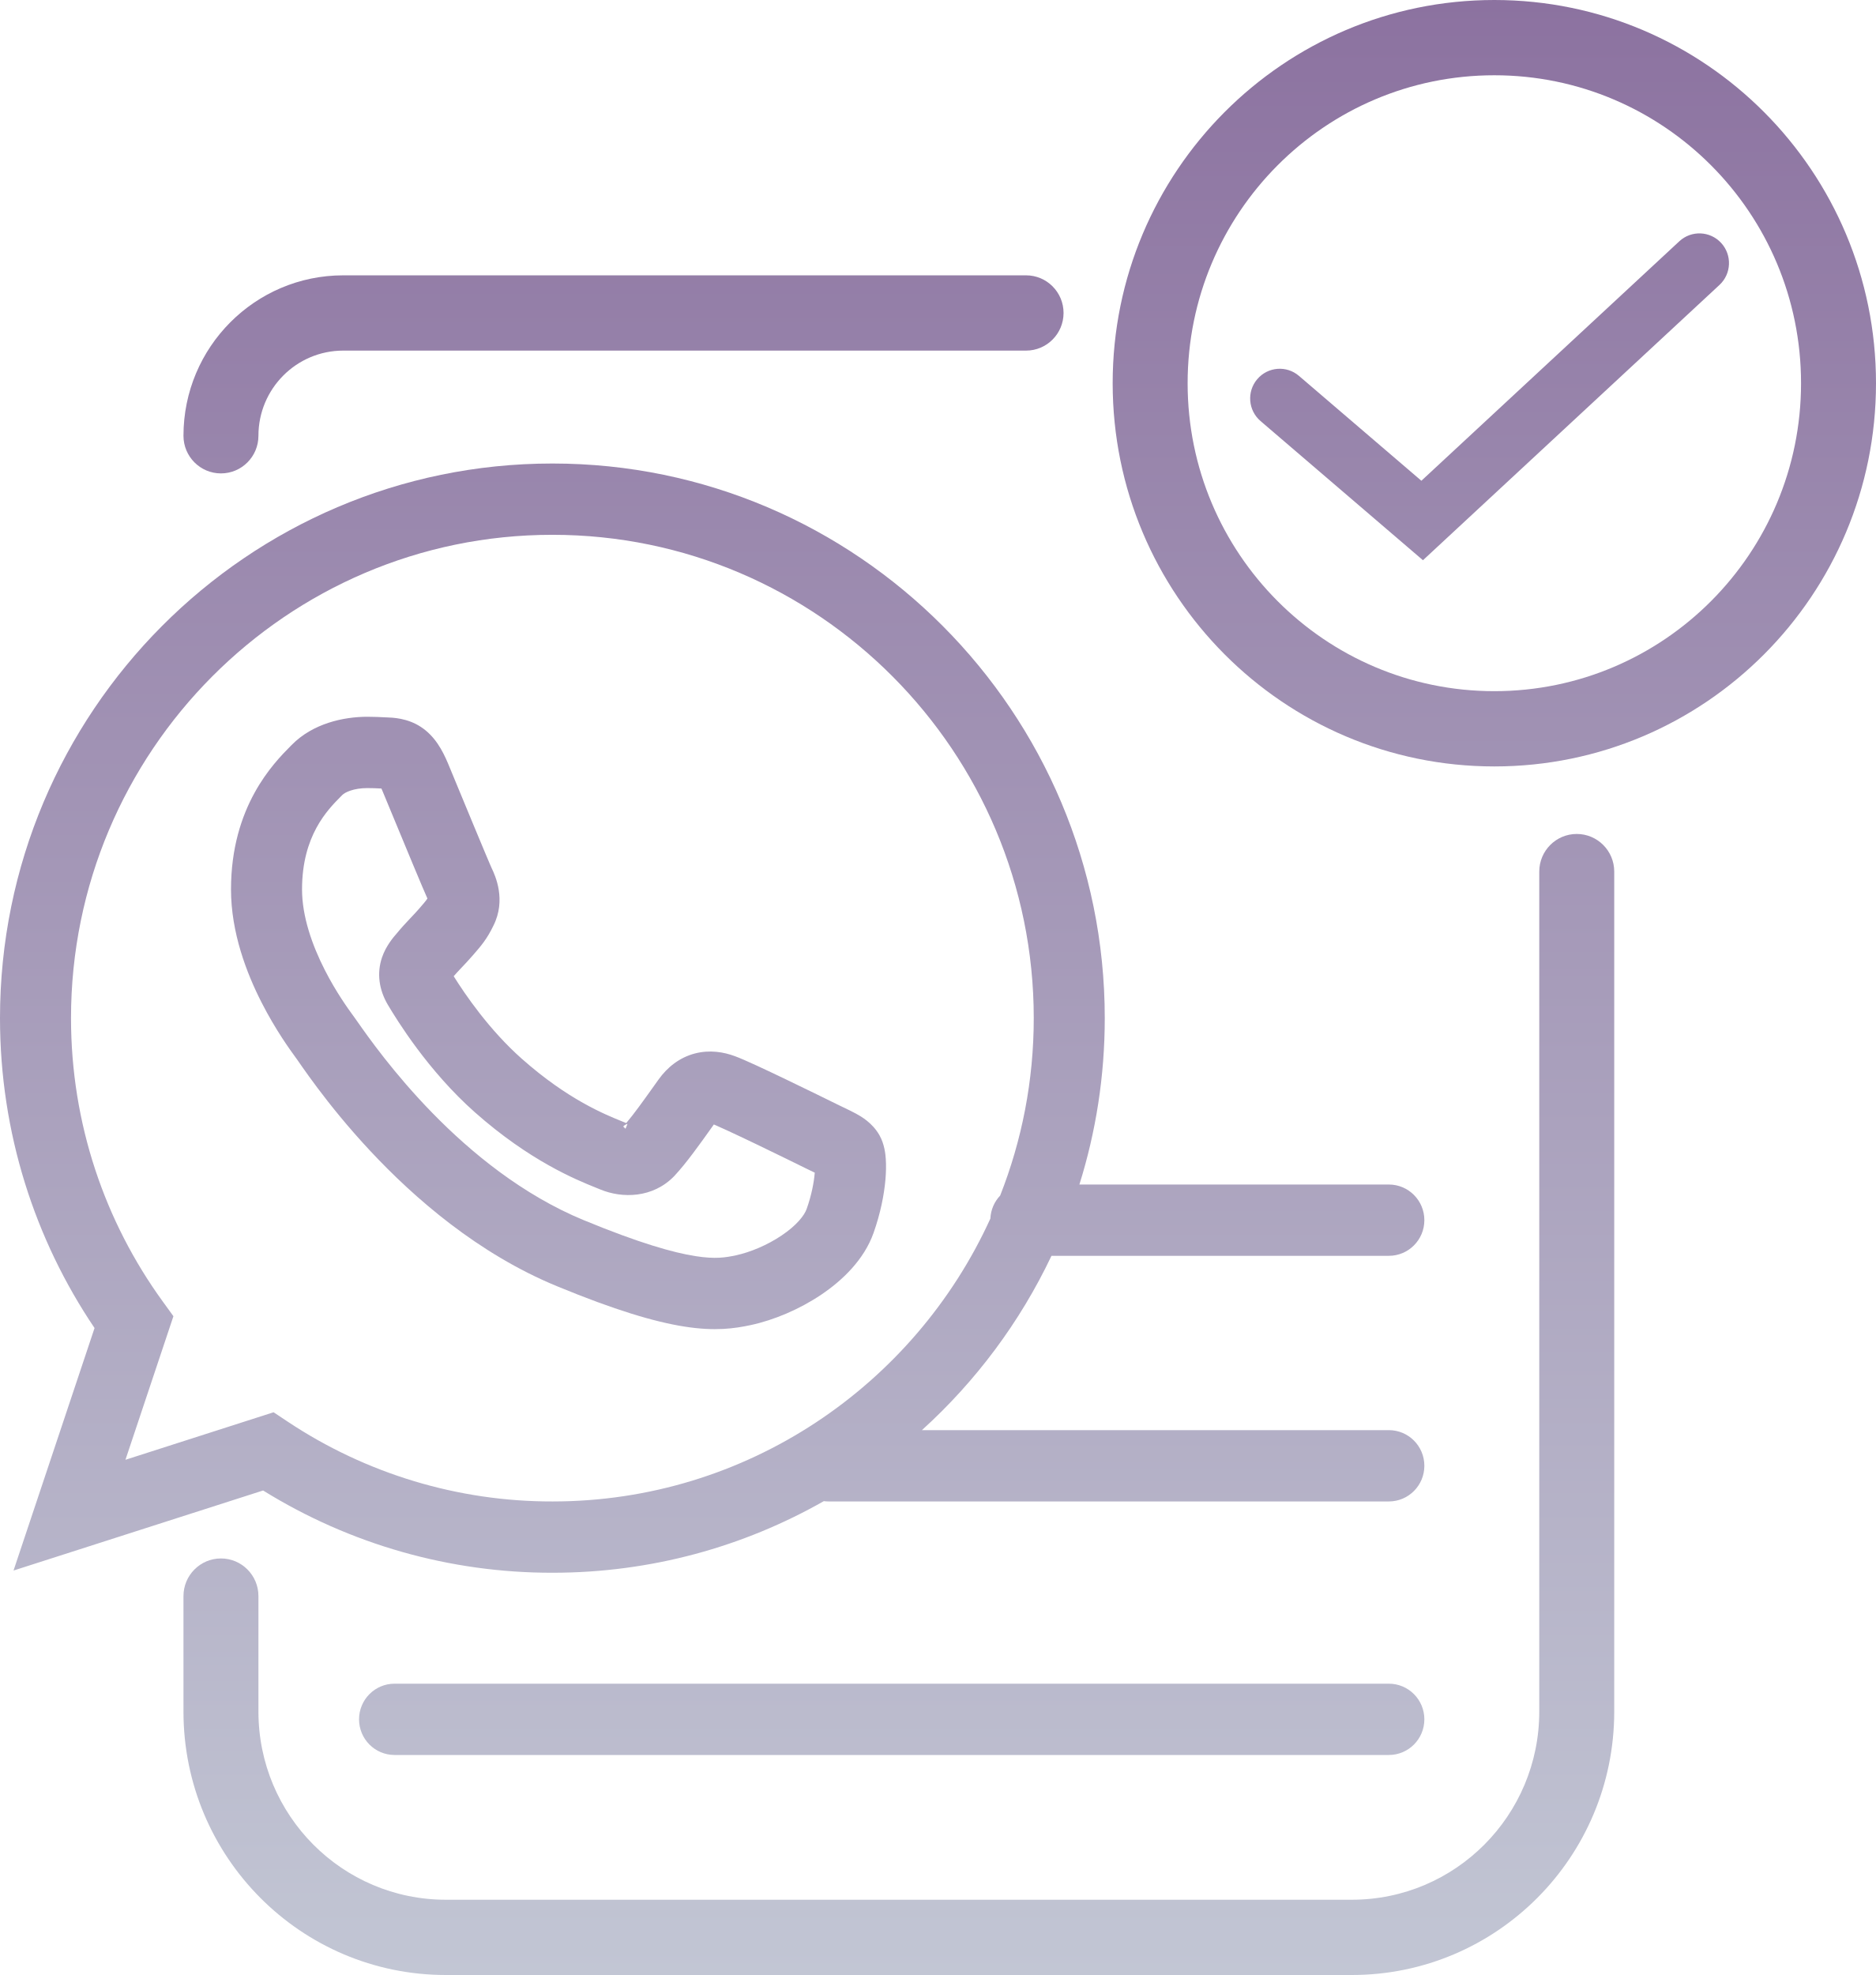
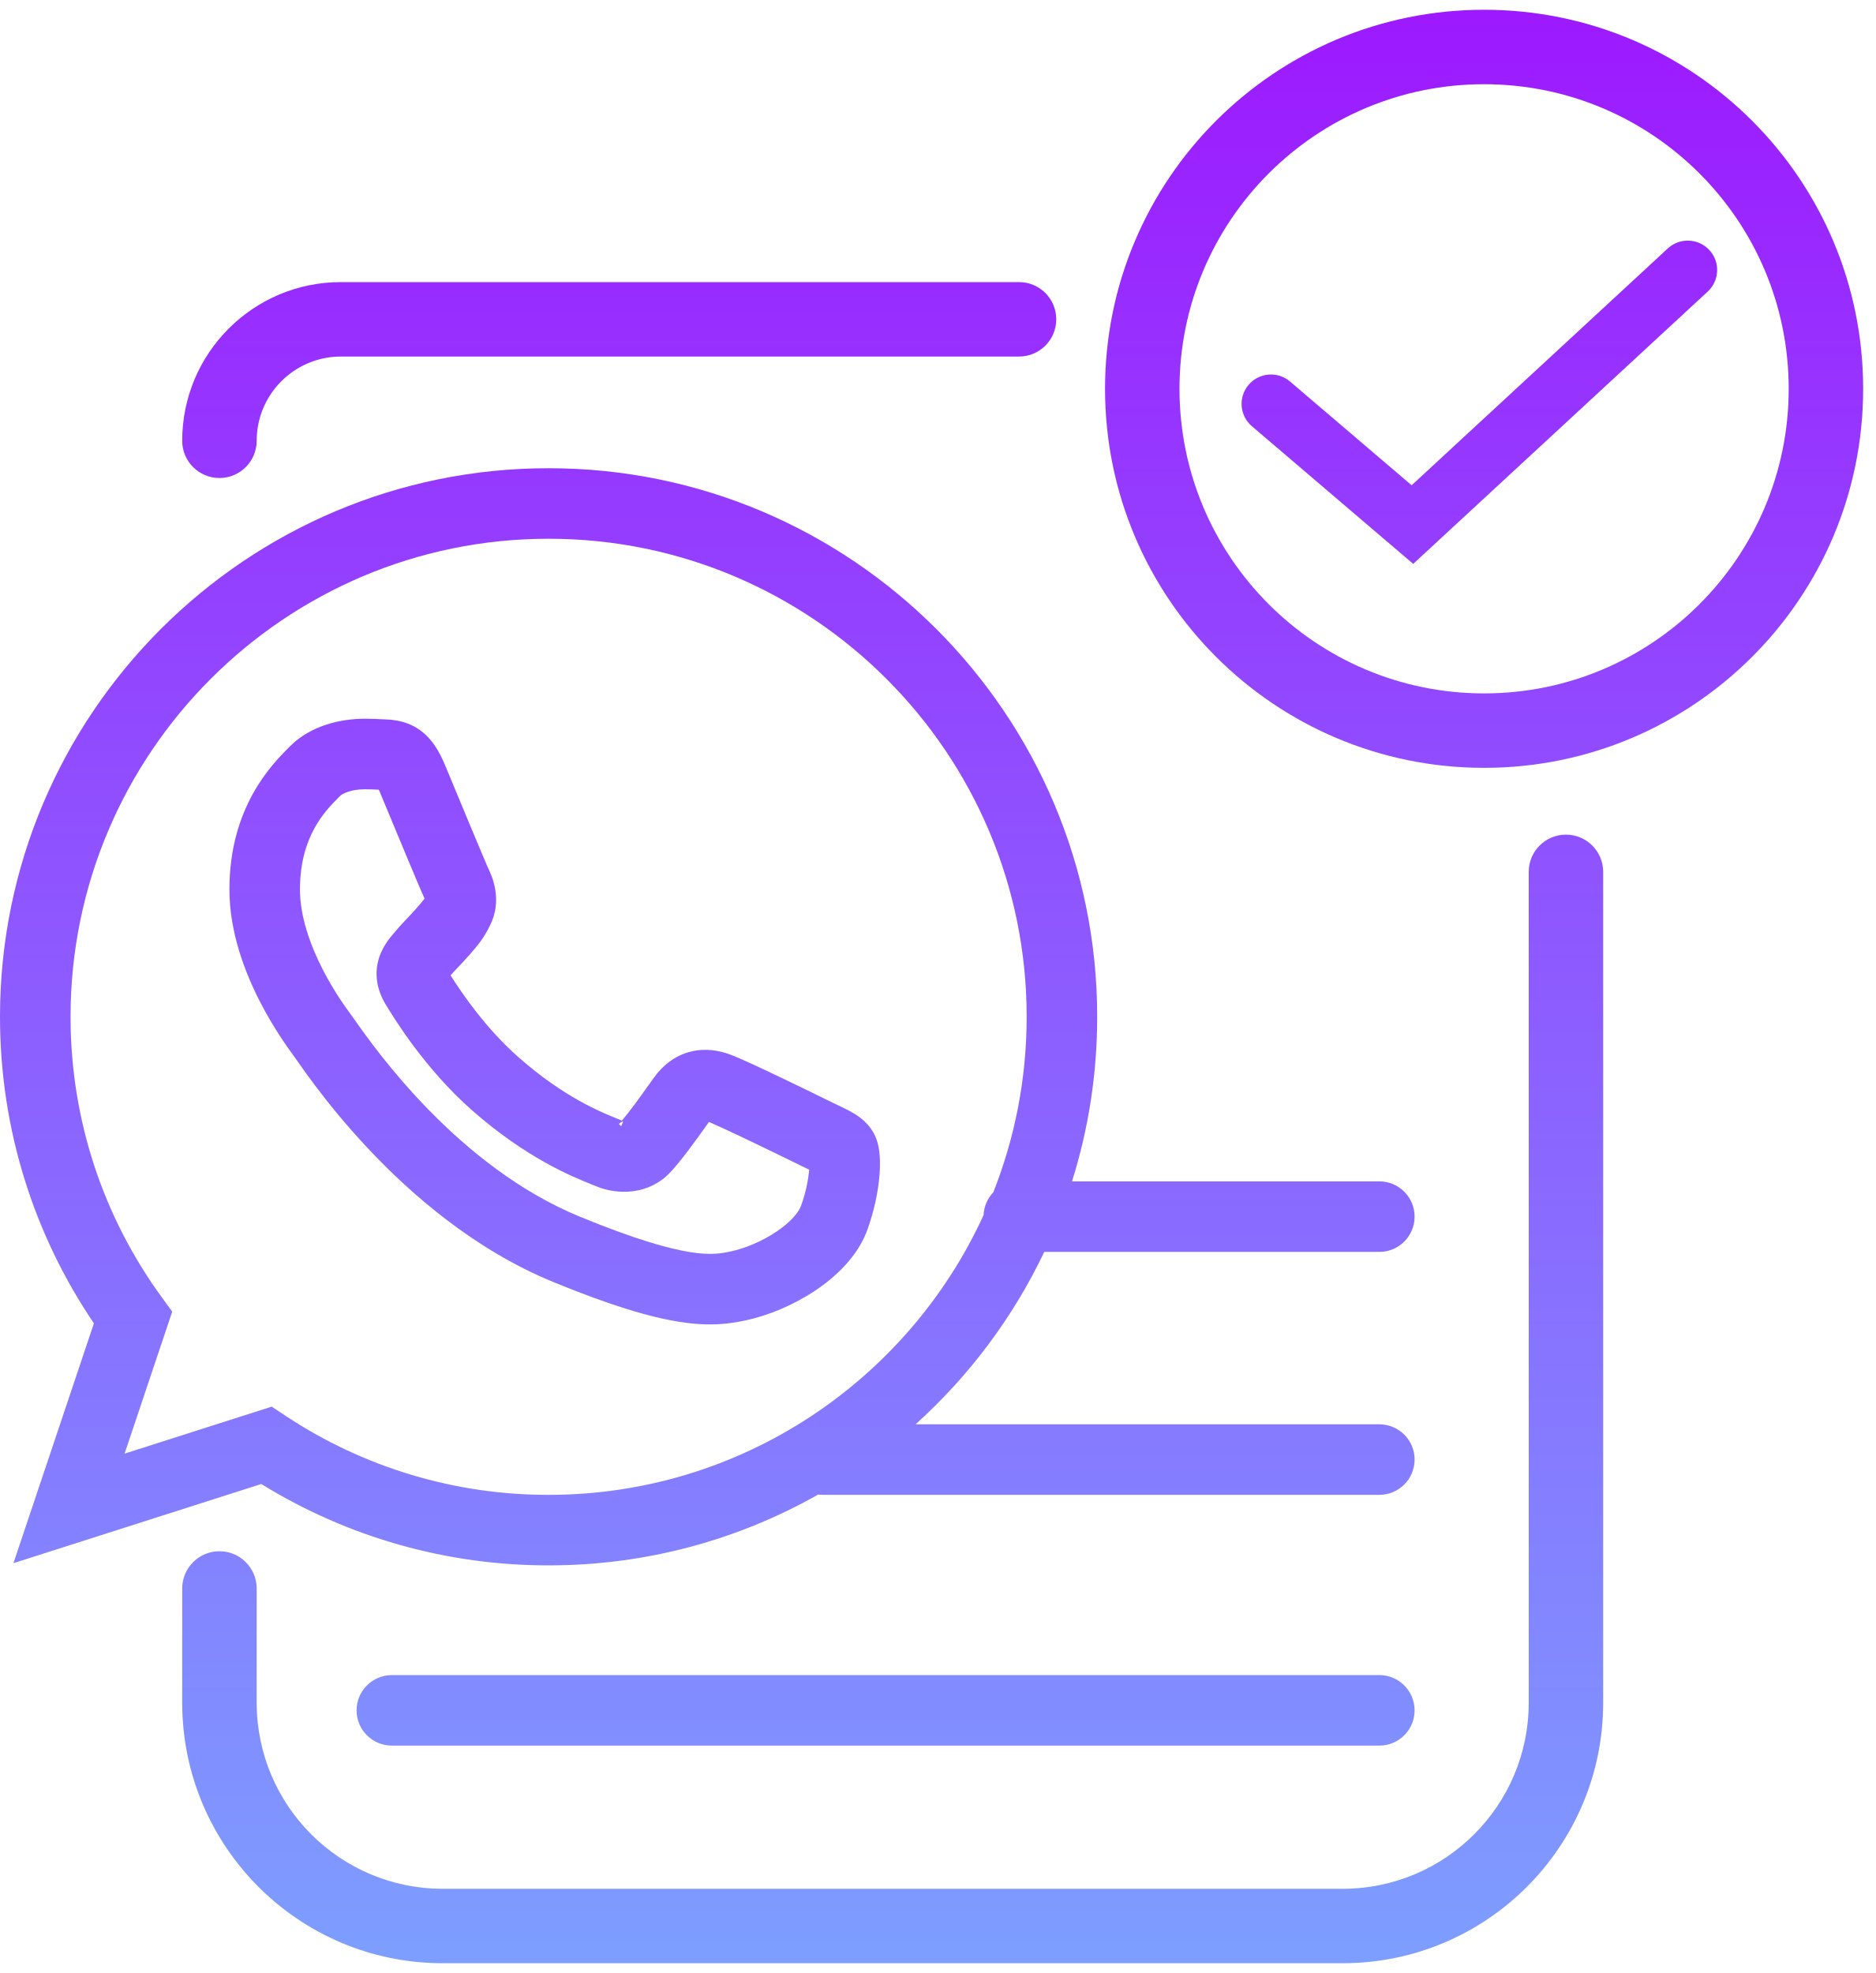
- <svg xmlns="http://www.w3.org/2000/svg" width="95" height="100" viewBox="0 0 95 100" fill="none">
-   <path fill-rule="evenodd" clip-rule="evenodd" d="M87.158 12.3C87.719 12.911 87.682 13.862 87.075 14.426L72.058 28.366L63.834 21.32C63.204 20.781 63.129 19.831 63.666 19.199C64.204 18.567 65.15 18.492 65.779 19.032L71.978 24.342L85.04 12.217C85.648 11.653 86.596 11.691 87.158 12.3Z" fill="url(#paint0_linear_18_58)" />
-   <path fill-rule="evenodd" clip-rule="evenodd" d="M75.672 34.996C84.25 34.996 91.204 28.015 91.204 19.404C91.204 10.792 84.25 3.811 75.672 3.811C67.094 3.811 60.141 10.792 60.141 19.404C60.141 28.015 67.094 34.996 75.672 34.996ZM75.672 38.807C86.347 38.807 95 30.12 95 19.404C95 8.687 86.347 0 75.672 0C64.998 0 56.345 8.687 56.345 19.404C56.345 30.12 64.998 38.807 75.672 38.807Z" fill="url(#paint1_linear_18_58)" />
-   <path fill-rule="evenodd" clip-rule="evenodd" d="M17.383 17.752C15.01 17.752 13.087 19.683 13.087 22.065C13.087 23.117 12.237 23.97 11.189 23.97C10.141 23.97 9.291 23.117 9.291 22.065C9.291 17.578 12.914 13.941 17.383 13.941H51.96C53.008 13.941 53.858 14.794 53.858 15.846C53.858 16.899 53.008 17.752 51.96 17.752H17.383ZM79.846 42.226C80.894 42.226 81.744 43.079 81.744 44.131V86.661C81.744 94.028 75.795 100 68.457 100H22.578C15.24 100 9.291 94.028 9.291 86.661V80.815C9.291 79.762 10.141 78.909 11.189 78.909C12.237 78.909 13.087 79.762 13.087 80.815V86.661C13.087 91.923 17.336 96.189 22.578 96.189H68.457C73.698 96.189 77.948 91.923 77.948 86.661V44.131C77.948 43.079 78.797 42.226 79.846 42.226Z" fill="url(#paint2_linear_18_58)" />
-   <path fill-rule="evenodd" clip-rule="evenodd" d="M14.771 37.719C15.843 36.627 17.398 36.292 18.606 36.292C18.957 36.292 19.272 36.308 19.526 36.322L19.565 36.323C19.894 36.334 20.626 36.358 21.308 36.803C22.023 37.269 22.41 37.997 22.684 38.649L22.686 38.653L22.688 38.657C22.804 38.938 22.951 39.294 23.115 39.689C23.378 40.324 23.683 41.061 23.969 41.75C24.201 42.308 24.418 42.829 24.588 43.233C24.673 43.436 24.745 43.606 24.801 43.735C24.829 43.8 24.851 43.852 24.869 43.891C24.877 43.91 24.883 43.923 24.887 43.932C24.89 43.939 24.892 43.943 24.892 43.944C24.893 43.945 24.893 43.945 24.892 43.944C25.085 44.346 25.642 45.565 24.986 46.87C24.665 47.543 24.331 47.927 24.015 48.289L23.975 48.336C23.958 48.355 23.941 48.374 23.925 48.393C23.738 48.61 23.551 48.806 23.398 48.968C23.374 48.993 23.35 49.018 23.328 49.042C23.196 49.182 23.082 49.304 22.975 49.429C23.552 50.351 24.776 52.149 26.429 53.613L26.43 53.613C28.752 55.671 30.632 56.429 31.549 56.798L31.551 56.799C31.608 56.822 31.662 56.844 31.712 56.864C32.096 56.415 32.569 55.752 33.132 54.963L33.135 54.959L33.135 54.959C33.205 54.862 33.275 54.763 33.347 54.662C33.794 54.036 34.409 53.543 35.195 53.339C35.949 53.144 36.654 53.269 37.214 53.477C37.688 53.647 38.846 54.195 39.84 54.672C40.916 55.189 41.999 55.721 42.371 55.905L42.374 55.907C42.459 55.949 42.567 56.001 42.682 56.056L42.683 56.056C42.909 56.165 43.166 56.288 43.339 56.382C43.611 56.53 44.171 56.849 44.528 57.467L44.533 57.477L44.539 57.487C44.794 57.941 44.839 58.445 44.855 58.672C44.878 58.993 44.871 59.354 44.838 59.733C44.771 60.494 44.589 61.43 44.237 62.425C43.752 63.794 42.644 64.842 41.583 65.556C40.488 66.292 39.201 66.838 38.016 67.093L38.013 67.093L38.011 67.094C37.21 67.263 36.23 67.417 34.649 67.167C33.144 66.93 31.137 66.335 28.208 65.126C24.206 63.478 20.984 60.665 18.749 58.274C17.623 57.069 16.727 55.95 16.089 55.1C15.769 54.675 15.514 54.317 15.327 54.051C15.252 53.943 15.186 53.849 15.135 53.776L15.103 53.729C15.067 53.678 15.047 53.649 15.037 53.635C15.029 53.622 15.028 53.622 15.032 53.627L15.017 53.608L15.003 53.588C14.997 53.58 14.991 53.571 14.983 53.561L14.957 53.524C14.716 53.194 13.959 52.158 13.246 50.759C12.491 49.277 11.698 47.226 11.698 45.034C11.698 40.824 13.86 38.639 14.714 37.776C14.734 37.757 14.753 37.737 14.771 37.719ZM18.606 39.903C17.901 39.903 17.463 40.121 17.334 40.253L17.331 40.255L17.328 40.258C17.307 40.279 17.286 40.301 17.263 40.324C16.584 41.009 15.295 42.309 15.295 45.034C15.295 46.405 15.809 47.86 16.448 49.114C17.027 50.25 17.638 51.088 17.867 51.403C17.883 51.425 17.898 51.444 17.91 51.461C17.952 51.519 18.013 51.605 18.092 51.718L18.092 51.718C19.136 53.206 23.357 59.225 29.573 61.786L29.574 61.786C32.385 62.946 34.099 63.425 35.208 63.6C36.238 63.763 36.762 63.668 37.265 63.561C37.988 63.406 38.852 63.046 39.581 62.556C40.344 62.042 40.733 61.541 40.848 61.215C41.096 60.515 41.215 59.879 41.255 59.416C41.256 59.411 41.256 59.407 41.257 59.402C41.257 59.393 41.258 59.384 41.259 59.375L41.222 59.358C41.094 59.297 40.941 59.224 40.78 59.144C40.415 58.963 39.347 58.438 38.288 57.929C37.758 57.674 37.236 57.427 36.808 57.23C36.594 57.131 36.409 57.048 36.262 56.984C36.22 56.965 36.182 56.949 36.149 56.935L36.041 57.088C35.437 57.935 34.757 58.89 34.171 59.518L34.165 59.525L34.159 59.532C33.063 60.684 31.485 60.676 30.41 60.23L30.408 60.23L30.406 60.229C30.34 60.201 30.262 60.17 30.175 60.135C29.181 59.734 26.836 58.788 24.05 56.321C21.674 54.217 20.093 51.636 19.645 50.883L19.641 50.877L19.637 50.87C19.196 50.116 19.07 49.283 19.347 48.472C19.548 47.883 19.942 47.432 20.086 47.268L20.105 47.246C20.327 46.974 20.539 46.747 20.72 46.556C20.747 46.527 20.774 46.499 20.799 46.471L20.8 46.471C20.955 46.307 21.08 46.176 21.209 46.027L21.307 45.913C21.45 45.748 21.517 45.671 21.58 45.586C21.602 45.557 21.622 45.528 21.644 45.493C21.459 45.097 20.443 42.644 19.765 41.005L19.765 41.005C19.611 40.634 19.475 40.304 19.369 40.05C19.35 40.004 19.332 39.963 19.315 39.926C19.08 39.913 18.85 39.903 18.606 39.903ZM31.676 57.151L31.777 56.906C31.731 56.916 31.643 56.949 31.558 57.038L31.676 57.151Z" fill="url(#paint3_linear_18_58)" />
-   <path fill-rule="evenodd" clip-rule="evenodd" d="M0 51.551C0 36.064 12.541 23.469 27.965 23.469H27.98C43.404 23.469 55.945 36.064 55.945 51.551C55.945 54.485 55.495 57.315 54.66 59.976H70.331C71.324 59.976 72.129 60.784 72.129 61.781C72.129 62.778 71.324 63.586 70.331 63.586H53.246C51.651 66.949 49.41 69.945 46.685 72.412H70.331C71.324 72.412 72.129 73.22 72.129 74.217C72.129 75.214 71.324 76.023 70.331 76.023H41.959C41.877 76.023 41.797 76.017 41.718 76.007C37.659 78.314 32.972 79.633 27.983 79.633C22.799 79.643 17.723 78.197 13.323 75.468L0.685 79.521L4.788 67.243C1.763 62.762 0 57.354 0 51.551ZM50.648 60.535C50.357 60.841 50.172 61.25 50.152 61.701C46.305 70.144 37.813 76.023 27.98 76.023H27.976C23.21 76.032 18.547 74.627 14.573 71.985L13.854 71.507L6.353 73.913L8.782 66.644L8.236 65.89C5.315 61.862 3.596 56.903 3.596 51.551C3.596 38.057 14.528 27.079 27.965 27.079H27.98C41.417 27.079 52.349 38.057 52.349 51.551C52.349 54.721 51.745 57.752 50.648 60.535Z" fill="url(#paint4_linear_18_58)" />
-   <path d="M19.98 85.25C18.987 85.25 18.182 86.058 18.182 87.055C18.182 88.052 18.987 88.86 19.98 88.86H70.331C71.324 88.86 72.129 88.052 72.129 87.055C72.129 86.058 71.324 85.25 70.331 85.25H19.98Z" fill="url(#paint5_linear_18_58)" />
+ <svg xmlns="http://www.w3.org/2000/svg" width="96" height="101" viewBox="0 0 96 101" fill="none">
+   <path fill-rule="evenodd" clip-rule="evenodd" d="M87.5 12.8C88.064 13.411 88.026 14.362 87.416 14.926L72.341 28.866L64.084 21.82C63.452 21.281 63.377 20.331 63.916 19.699C64.456 19.067 65.405 18.992 66.037 19.532L72.261 24.842L85.374 12.717C85.984 12.153 86.936 12.191 87.5 12.8Z" fill="url(#paint0_linear_18_102)" />
+   <path fill-rule="evenodd" clip-rule="evenodd" d="M75.969 35.496C84.581 35.496 91.562 28.515 91.562 19.904C91.562 11.292 84.581 4.311 75.969 4.311C67.358 4.311 60.377 11.292 60.377 19.904C60.377 28.515 67.358 35.496 75.969 35.496ZM75.969 39.307C86.686 39.307 95.373 30.62 95.373 19.904C95.373 9.187 86.686 0.5 75.969 0.5C65.253 0.5 56.566 9.187 56.566 19.904C56.566 30.62 65.253 39.307 75.969 39.307Z" fill="url(#paint1_linear_18_102)" />
+   <path fill-rule="evenodd" clip-rule="evenodd" d="M17.451 18.252C15.069 18.252 13.139 20.183 13.139 22.565C13.139 23.617 12.285 24.47 11.233 24.47C10.181 24.47 9.327 23.617 9.327 22.565C9.327 18.078 12.964 14.441 17.451 14.441H52.164C53.216 14.441 54.069 15.294 54.069 16.346C54.069 17.399 53.216 18.252 52.164 18.252H17.451ZM80.159 42.726C81.212 42.726 82.065 43.579 82.065 44.631V87.161C82.065 94.528 76.093 100.5 68.726 100.5H22.666C15.299 100.5 9.327 94.528 9.327 87.161V81.315C9.327 80.262 10.181 79.409 11.233 79.409C12.285 79.409 13.139 80.262 13.139 81.315V87.161C13.139 92.423 17.404 96.689 22.666 96.689H68.726C73.988 96.689 78.254 92.423 78.254 87.161V44.631C78.254 43.579 79.107 42.726 80.159 42.726Z" fill="url(#paint2_linear_18_102)" />
+   <path fill-rule="evenodd" clip-rule="evenodd" d="M14.829 38.219C15.905 37.127 17.467 36.792 18.679 36.792C19.032 36.792 19.348 36.808 19.603 36.822L19.642 36.823C19.972 36.834 20.707 36.858 21.391 37.303C22.109 37.769 22.498 38.497 22.773 39.149L22.775 39.153L22.777 39.157C22.893 39.438 23.041 39.794 23.206 40.189C23.469 40.824 23.776 41.561 24.063 42.25C24.296 42.808 24.514 43.329 24.685 43.733C24.77 43.936 24.843 44.106 24.898 44.235C24.926 44.3 24.949 44.352 24.966 44.391C24.974 44.41 24.98 44.423 24.984 44.432C24.988 44.439 24.989 44.443 24.99 44.444C24.99 44.445 24.99 44.445 24.99 44.444C25.183 44.846 25.743 46.065 25.084 47.37C24.762 48.043 24.426 48.427 24.11 48.789L24.069 48.836C24.052 48.855 24.035 48.874 24.019 48.893C23.831 49.11 23.644 49.306 23.49 49.468C23.465 49.493 23.442 49.518 23.42 49.542C23.287 49.682 23.173 49.804 23.065 49.929C23.645 50.851 24.873 52.649 26.533 54.113L26.533 54.113C28.865 56.171 30.753 56.929 31.673 57.298L31.674 57.299C31.732 57.322 31.786 57.344 31.836 57.364C32.222 56.915 32.697 56.252 33.262 55.463L33.265 55.459L33.265 55.459C33.335 55.362 33.406 55.263 33.478 55.162C33.926 54.536 34.544 54.043 35.333 53.839C36.09 53.644 36.797 53.769 37.359 53.977C37.836 54.147 38.999 54.695 39.997 55.172C41.077 55.689 42.164 56.221 42.537 56.405L42.541 56.407C42.626 56.449 42.734 56.501 42.85 56.556L42.85 56.556C43.078 56.665 43.335 56.788 43.509 56.882C43.782 57.03 44.345 57.349 44.703 57.967L44.708 57.977L44.714 57.987C44.97 58.441 45.015 58.945 45.031 59.172C45.054 59.493 45.047 59.854 45.014 60.233C44.947 60.994 44.764 61.93 44.411 62.925C43.924 64.294 42.811 65.342 41.746 66.056C40.647 66.792 39.355 67.338 38.165 67.593L38.163 67.593L38.16 67.594C37.356 67.763 36.372 67.917 34.785 67.667C33.275 67.43 31.259 66.835 28.318 65.626C24.301 63.978 21.066 61.165 18.822 58.774C17.692 57.569 16.793 56.45 16.152 55.6C15.831 55.175 15.575 54.817 15.387 54.551C15.311 54.443 15.246 54.349 15.195 54.276L15.162 54.229C15.127 54.178 15.106 54.149 15.097 54.135C15.088 54.122 15.087 54.122 15.091 54.127L15.076 54.108L15.062 54.088C15.056 54.08 15.05 54.071 15.042 54.061L15.016 54.024C14.774 53.694 14.014 52.658 13.298 51.259C12.54 49.777 11.744 47.726 11.744 45.534C11.744 41.324 13.915 39.139 14.772 38.276C14.792 38.257 14.811 38.237 14.829 38.219ZM18.679 40.403C17.972 40.403 17.531 40.621 17.401 40.753L17.399 40.755L17.397 40.758C17.375 40.779 17.353 40.801 17.331 40.824C16.649 41.509 15.355 42.809 15.355 45.534C15.355 46.905 15.871 48.36 16.512 49.614C17.094 50.75 17.707 51.588 17.937 51.903C17.953 51.925 17.968 51.944 17.98 51.961C18.022 52.019 18.083 52.105 18.163 52.218L18.163 52.218C19.211 53.706 23.448 59.725 29.689 62.286L29.69 62.286C32.513 63.446 34.233 63.925 35.346 64.1C36.381 64.263 36.906 64.168 37.412 64.061C38.137 63.906 39.005 63.546 39.736 63.056C40.503 62.542 40.893 62.041 41.009 61.715C41.258 61.015 41.377 60.379 41.417 59.916C41.418 59.911 41.418 59.907 41.419 59.902C41.419 59.893 41.42 59.884 41.421 59.875L41.383 59.858C41.256 59.797 41.102 59.724 40.94 59.644C40.574 59.463 39.502 58.938 38.438 58.429C37.906 58.174 37.382 57.927 36.952 57.73C36.737 57.631 36.552 57.548 36.404 57.484C36.362 57.465 36.324 57.449 36.291 57.435L36.182 57.588C35.576 58.435 34.893 59.39 34.306 60.018L34.299 60.025L34.293 60.032C33.192 61.184 31.609 61.176 30.529 60.73L30.527 60.73L30.525 60.729C30.459 60.701 30.381 60.67 30.293 60.635C29.295 60.234 26.941 59.288 24.145 56.821C21.759 54.717 20.172 52.136 19.722 51.383L19.718 51.377L19.714 51.37C19.272 50.616 19.145 49.783 19.423 48.972C19.625 48.383 20.021 47.932 20.165 47.768L20.184 47.746C20.407 47.474 20.62 47.247 20.801 47.056C20.829 47.027 20.855 46.999 20.881 46.971L20.881 46.971C21.038 46.807 21.163 46.676 21.292 46.527L21.391 46.413C21.534 46.248 21.601 46.171 21.665 46.086C21.686 46.057 21.707 46.028 21.729 45.993C21.543 45.597 20.523 43.144 19.842 41.505L19.842 41.505C19.688 41.134 19.551 40.804 19.445 40.55C19.426 40.504 19.408 40.463 19.391 40.426C19.154 40.413 18.924 40.403 18.679 40.403ZM31.8 57.651L31.901 57.406C31.856 57.416 31.767 57.449 31.682 57.538L31.8 57.651Z" fill="url(#paint3_linear_18_102)" />
+   <path fill-rule="evenodd" clip-rule="evenodd" d="M0 52.051C0 36.564 12.59 23.969 28.075 23.969H28.089C43.574 23.969 56.164 36.564 56.164 52.051C56.164 54.985 55.713 57.815 54.875 60.476H70.607C71.604 60.476 72.412 61.284 72.412 62.281C72.412 63.278 71.604 64.086 70.607 64.086H53.455C51.854 67.449 49.604 70.445 46.868 72.912H70.607C71.604 72.912 72.412 73.72 72.412 74.717C72.412 75.714 71.604 76.523 70.607 76.523H42.123C42.041 76.523 41.961 76.517 41.882 76.507C37.807 78.814 33.101 80.133 28.093 80.133C22.889 80.143 17.792 78.697 13.375 75.968L0.688 80.021L4.807 67.743C1.77 63.262 0 57.854 0 52.051ZM50.847 61.035C50.554 61.341 50.369 61.75 50.349 62.201C46.487 70.644 37.961 76.523 28.089 76.523H28.086C23.301 76.532 18.62 75.127 14.63 72.485L13.909 72.007L6.377 74.413L8.816 67.144L8.268 66.39C5.336 62.362 3.611 57.403 3.611 52.051C3.611 38.557 14.585 27.579 28.075 27.579H28.089C41.579 27.579 52.554 38.557 52.554 52.051C52.554 55.221 51.948 58.252 50.847 61.035Z" fill="url(#paint4_linear_18_102)" />
+   <path d="M20.059 85.75C19.062 85.75 18.253 86.558 18.253 87.555C18.253 88.552 19.062 89.36 20.059 89.36H70.607C71.604 89.36 72.412 88.552 72.412 87.555C72.412 86.558 71.604 85.75 70.607 85.75H20.059Z" fill="url(#paint5_linear_18_102)" />
  <defs>
-     <linearGradient id="paint0_linear_18_58" x1="47.5" y1="0" x2="47.5" y2="100" gradientUnits="userSpaceOnUse">
-       <stop stop-color="#8C72A0" />
-       <stop offset="1" stop-color="#C2C6D4" />
+     <linearGradient id="paint0_linear_18_102" x1="47.686" y1="0.5" x2="47.686" y2="100.5" gradientUnits="userSpaceOnUse">
+       <stop stop-color="#9D19FF" />
+       <stop offset="1" stop-color="#7D9EFF" />
    </linearGradient>
-     <linearGradient id="paint1_linear_18_58" x1="47.5" y1="0" x2="47.5" y2="100" gradientUnits="userSpaceOnUse">
-       <stop stop-color="#8C72A0" />
-       <stop offset="1" stop-color="#C2C6D4" />
+     <linearGradient id="paint1_linear_18_102" x1="47.686" y1="0.5" x2="47.686" y2="100.5" gradientUnits="userSpaceOnUse">
+       <stop stop-color="#9D19FF" />
+       <stop offset="1" stop-color="#7D9EFF" />
    </linearGradient>
-     <linearGradient id="paint2_linear_18_58" x1="47.5" y1="0" x2="47.5" y2="100" gradientUnits="userSpaceOnUse">
-       <stop stop-color="#8C72A0" />
-       <stop offset="1" stop-color="#C2C6D4" />
+     <linearGradient id="paint2_linear_18_102" x1="47.686" y1="0.5" x2="47.686" y2="100.5" gradientUnits="userSpaceOnUse">
+       <stop stop-color="#9D19FF" />
+       <stop offset="1" stop-color="#7D9EFF" />
    </linearGradient>
-     <linearGradient id="paint3_linear_18_58" x1="47.5" y1="0" x2="47.5" y2="100" gradientUnits="userSpaceOnUse">
-       <stop stop-color="#8C72A0" />
-       <stop offset="1" stop-color="#C2C6D4" />
+     <linearGradient id="paint3_linear_18_102" x1="47.686" y1="0.5" x2="47.686" y2="100.5" gradientUnits="userSpaceOnUse">
+       <stop stop-color="#9D19FF" />
+       <stop offset="1" stop-color="#7D9EFF" />
    </linearGradient>
-     <linearGradient id="paint4_linear_18_58" x1="47.5" y1="0" x2="47.5" y2="100" gradientUnits="userSpaceOnUse">
-       <stop stop-color="#8C72A0" />
-       <stop offset="1" stop-color="#C2C6D4" />
+     <linearGradient id="paint4_linear_18_102" x1="47.686" y1="0.5" x2="47.686" y2="100.5" gradientUnits="userSpaceOnUse">
+       <stop stop-color="#9D19FF" />
+       <stop offset="1" stop-color="#7D9EFF" />
    </linearGradient>
-     <linearGradient id="paint5_linear_18_58" x1="47.5" y1="0" x2="47.5" y2="100" gradientUnits="userSpaceOnUse">
-       <stop stop-color="#8C72A0" />
-       <stop offset="1" stop-color="#C2C6D4" />
+     <linearGradient id="paint5_linear_18_102" x1="47.686" y1="0.5" x2="47.686" y2="100.5" gradientUnits="userSpaceOnUse">
+       <stop stop-color="#9D19FF" />
+       <stop offset="1" stop-color="#7D9EFF" />
    </linearGradient>
  </defs>
</svg>
